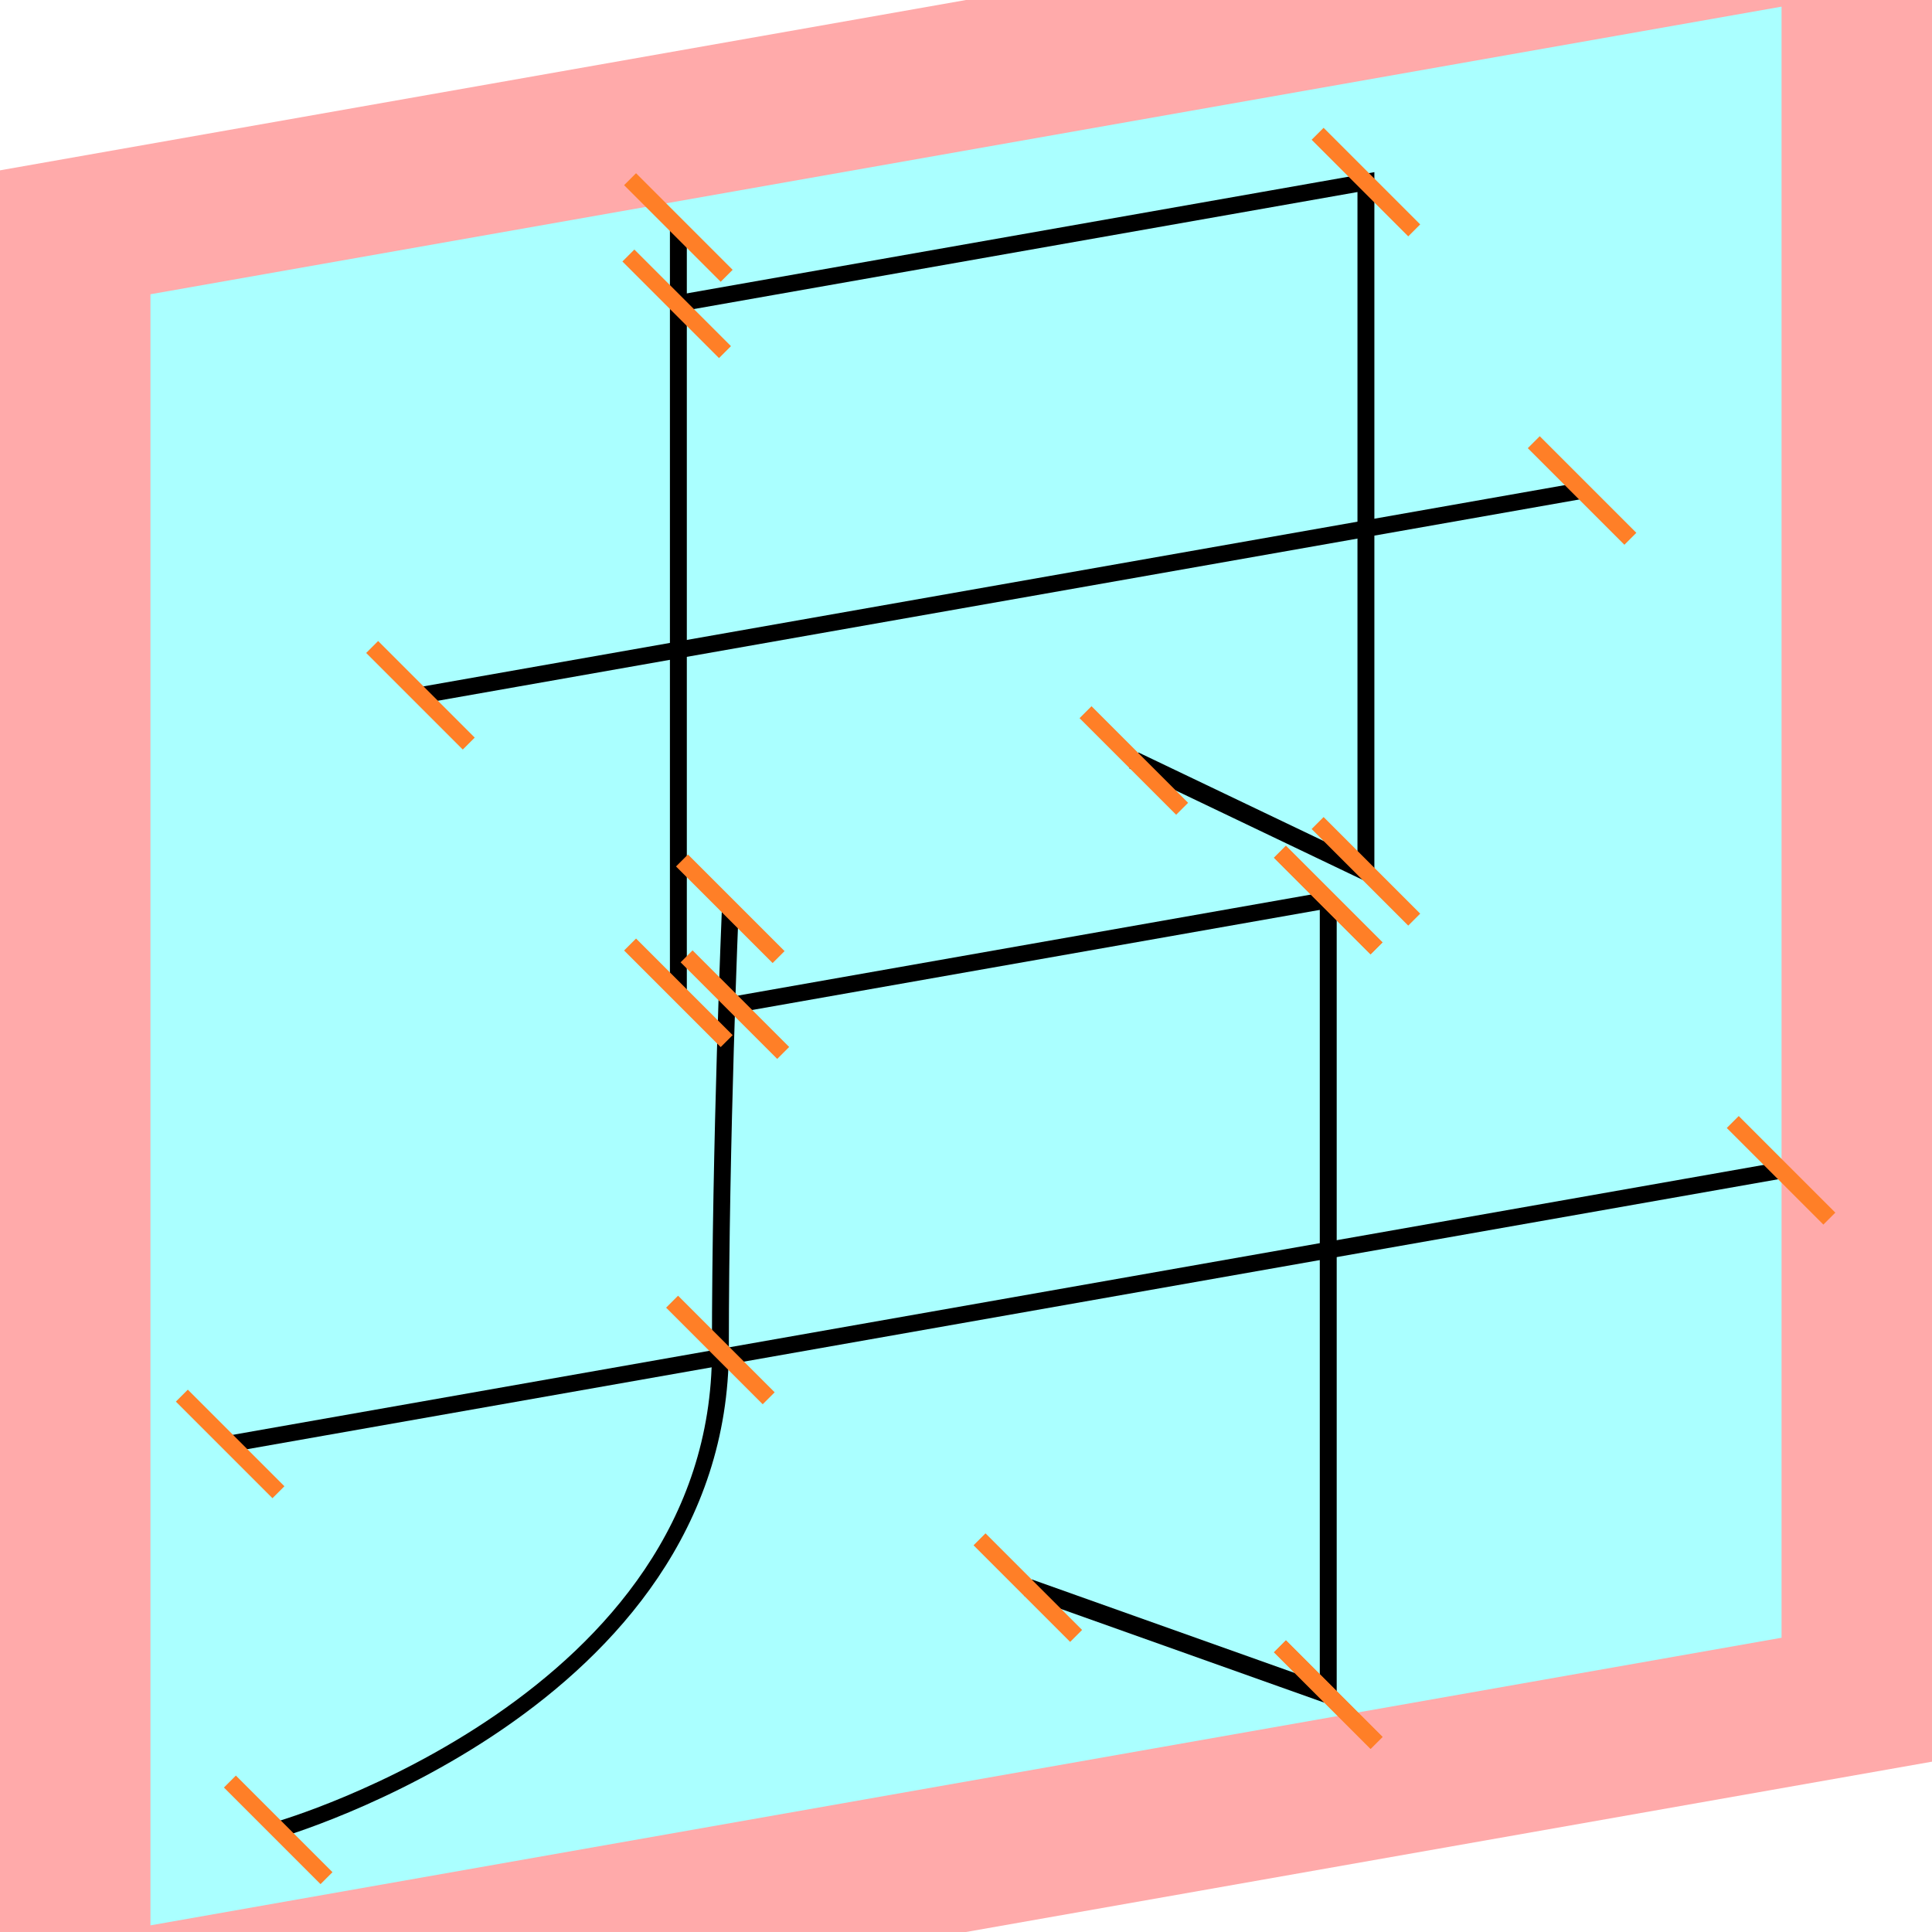
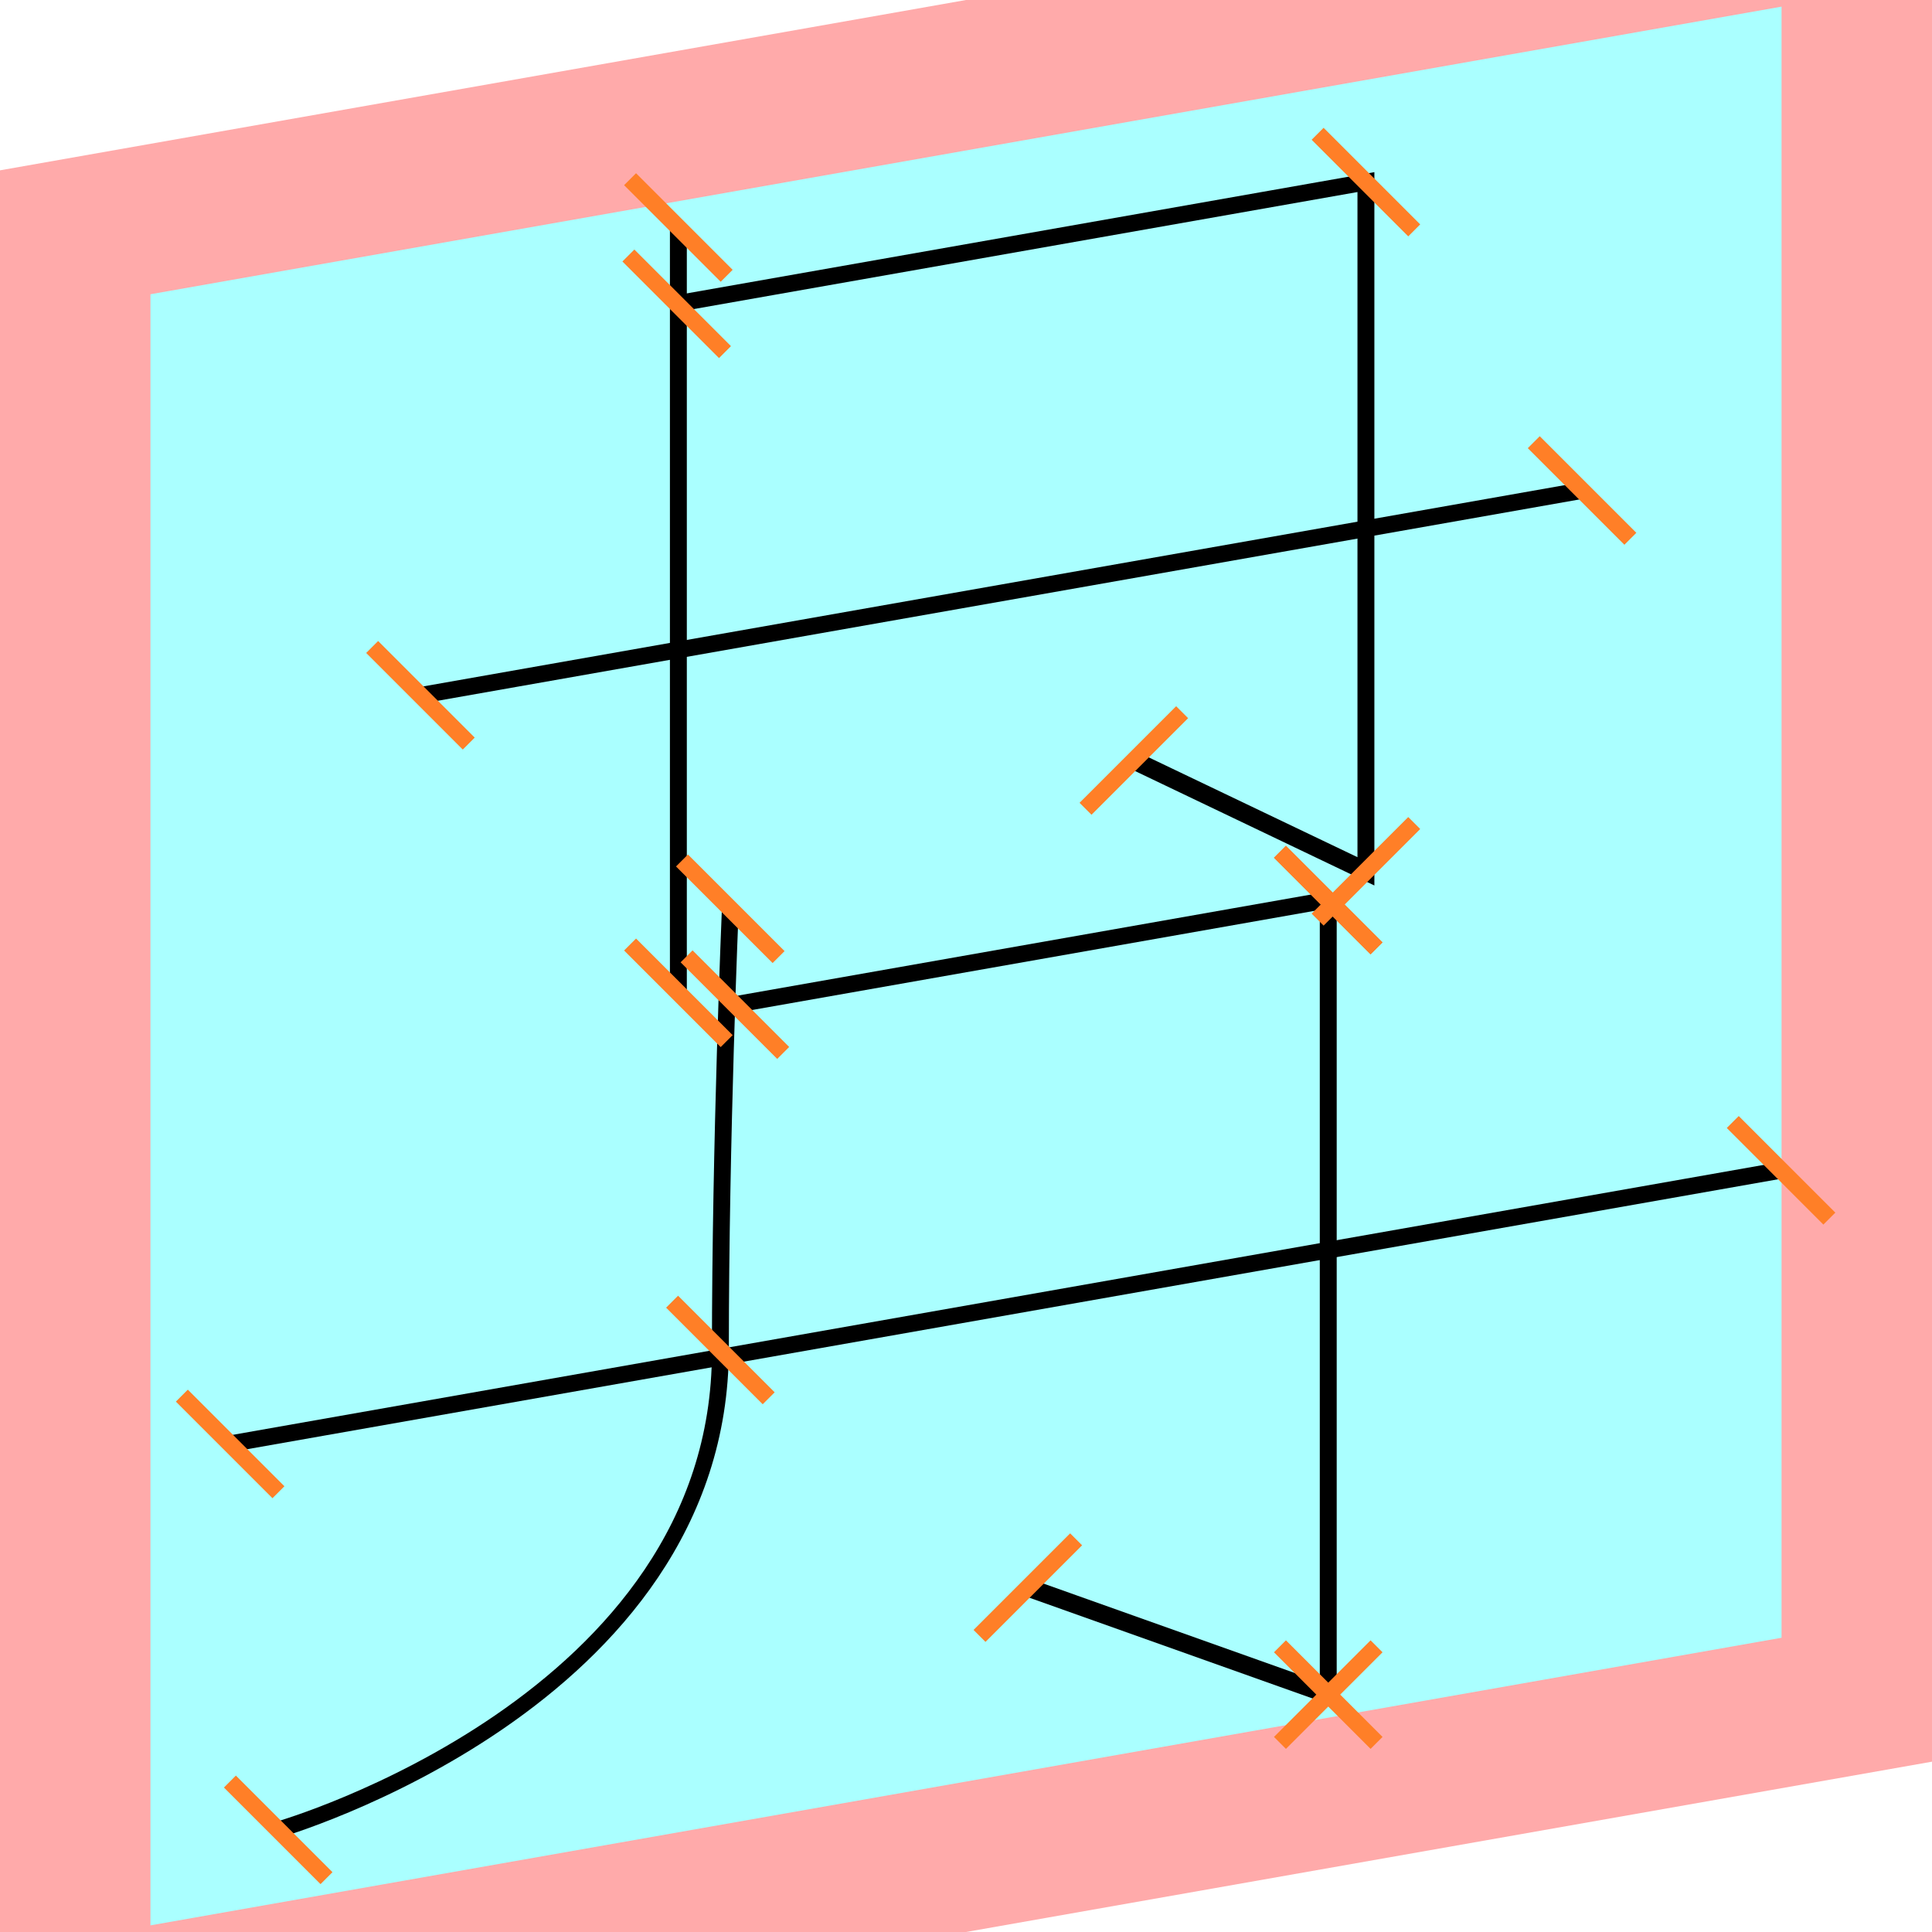
<svg xmlns="http://www.w3.org/2000/svg" width="32mm" height="32mm" version="1.1" viewBox="-4 -4 8 8">
  <g transform="matrix(1 -0.176327 0 1 0 0)">
    <path fill="#faa" d="m-4 -4 h8v8h-8" />
    <path fill="#aff" d="m-3.377 -3.377 h6.754 v6.754 h-6.754" />
    <g fill="none" stroke="#000" stroke-width=".07" id="glyph">
      <path d="M-1.191-0.099v-3.169" />
      <path d="M0.695-0.729l0.961 0.629v-2.854h-2.854" />
      <path d="M2.551-1.519h-4.809" />
      <path d="M-0.976-0.409s-0.041 0.953-0.041 1.819c0 1.46-1.831 1.664-1.831 1.664" />
      <path d="M1.5-0.009h-2.457" />
      <path d="M1.5-0.009v3.29" />
      <path d="M1.5 3.281l-1.244-0.662" />
      <path d="M3.375 1.441h-6.422" />
    </g>
  </g>
  <g stroke="#ff7f27" stroke-width=".07" id="slabs">
    <path d="m -1.191 0.111 0.2 0.2 -0.4 -0.4 z" />
    <path d="m -1.191 -3.058 0.2 0.2 -0.4 -0.4 z" />
-     <path d="m 0.695 -0.851 0.2 0.2 -0.4 -0.4 z" />
-     <path d="m 1.656 -0.392 0.2 0.2 -0.4 -0.4 z" />
+     <path d="m 0.695 -0.851 0.2 -0.2 -0.4 0.4 z" />
+     <path d="m 1.656 -0.392 0.2 -0.2 -0.4 0.4 z" />
    <path d="m 1.656 -3.246 0.2 0.2 -0.4 -0.4 z" />
    <path d="m -1.198 -2.742 0.2 0.2 -0.4 -0.4 z" />
    <path d="m 2.551 -1.969 0.2 0.2 -0.4 -0.4 z" />
    <path d="m -2.259 -1.121 0.2 0.2 -0.4 -0.4 z" />
    <path d="m -0.976 -0.237 0.2 0.2 -0.4 -0.4 z" />
    <path d="m -1.017 1.590 0.2 0.2 -0.4 -0.4 z" />
    <path d="m -2.848 3.577 0.2 0.2 -0.4 -0.4 z" />
    <path d="m 1.500 -0.273 0.2 0.2 -0.4 -0.4 z" />
    <path d="m -0.957 0.16 0.2 0.2 -0.4 -0.4 z" />
    <path d="m 1.500 -0.273 0.2 0.2 -0.4 -0.4 z" />
    <path d="m 1.500 3.017 0.2 0.2 -0.4 -0.4 z" />
-     <path d="m 1.500 3.017 0.2 0.2 -0.4 -0.4 z" />
-     <path d="m 0.256 2.574 0.2 0.2 -0.4 -0.4 z" />
+     <path d="m 1.500 3.017 0.2 -0.2 -0.4 0.4 z" />
+     <path d="m 0.256 2.574 0.2 -0.2 -0.4 0.4 z" />
    <path d="m 3.375 0.846 0.2 0.2 -0.4 -0.4 z" />
    <path d="m -3.047 1.979 0.2 0.2 -0.4 -0.4 z" />
  </g>
</svg>
